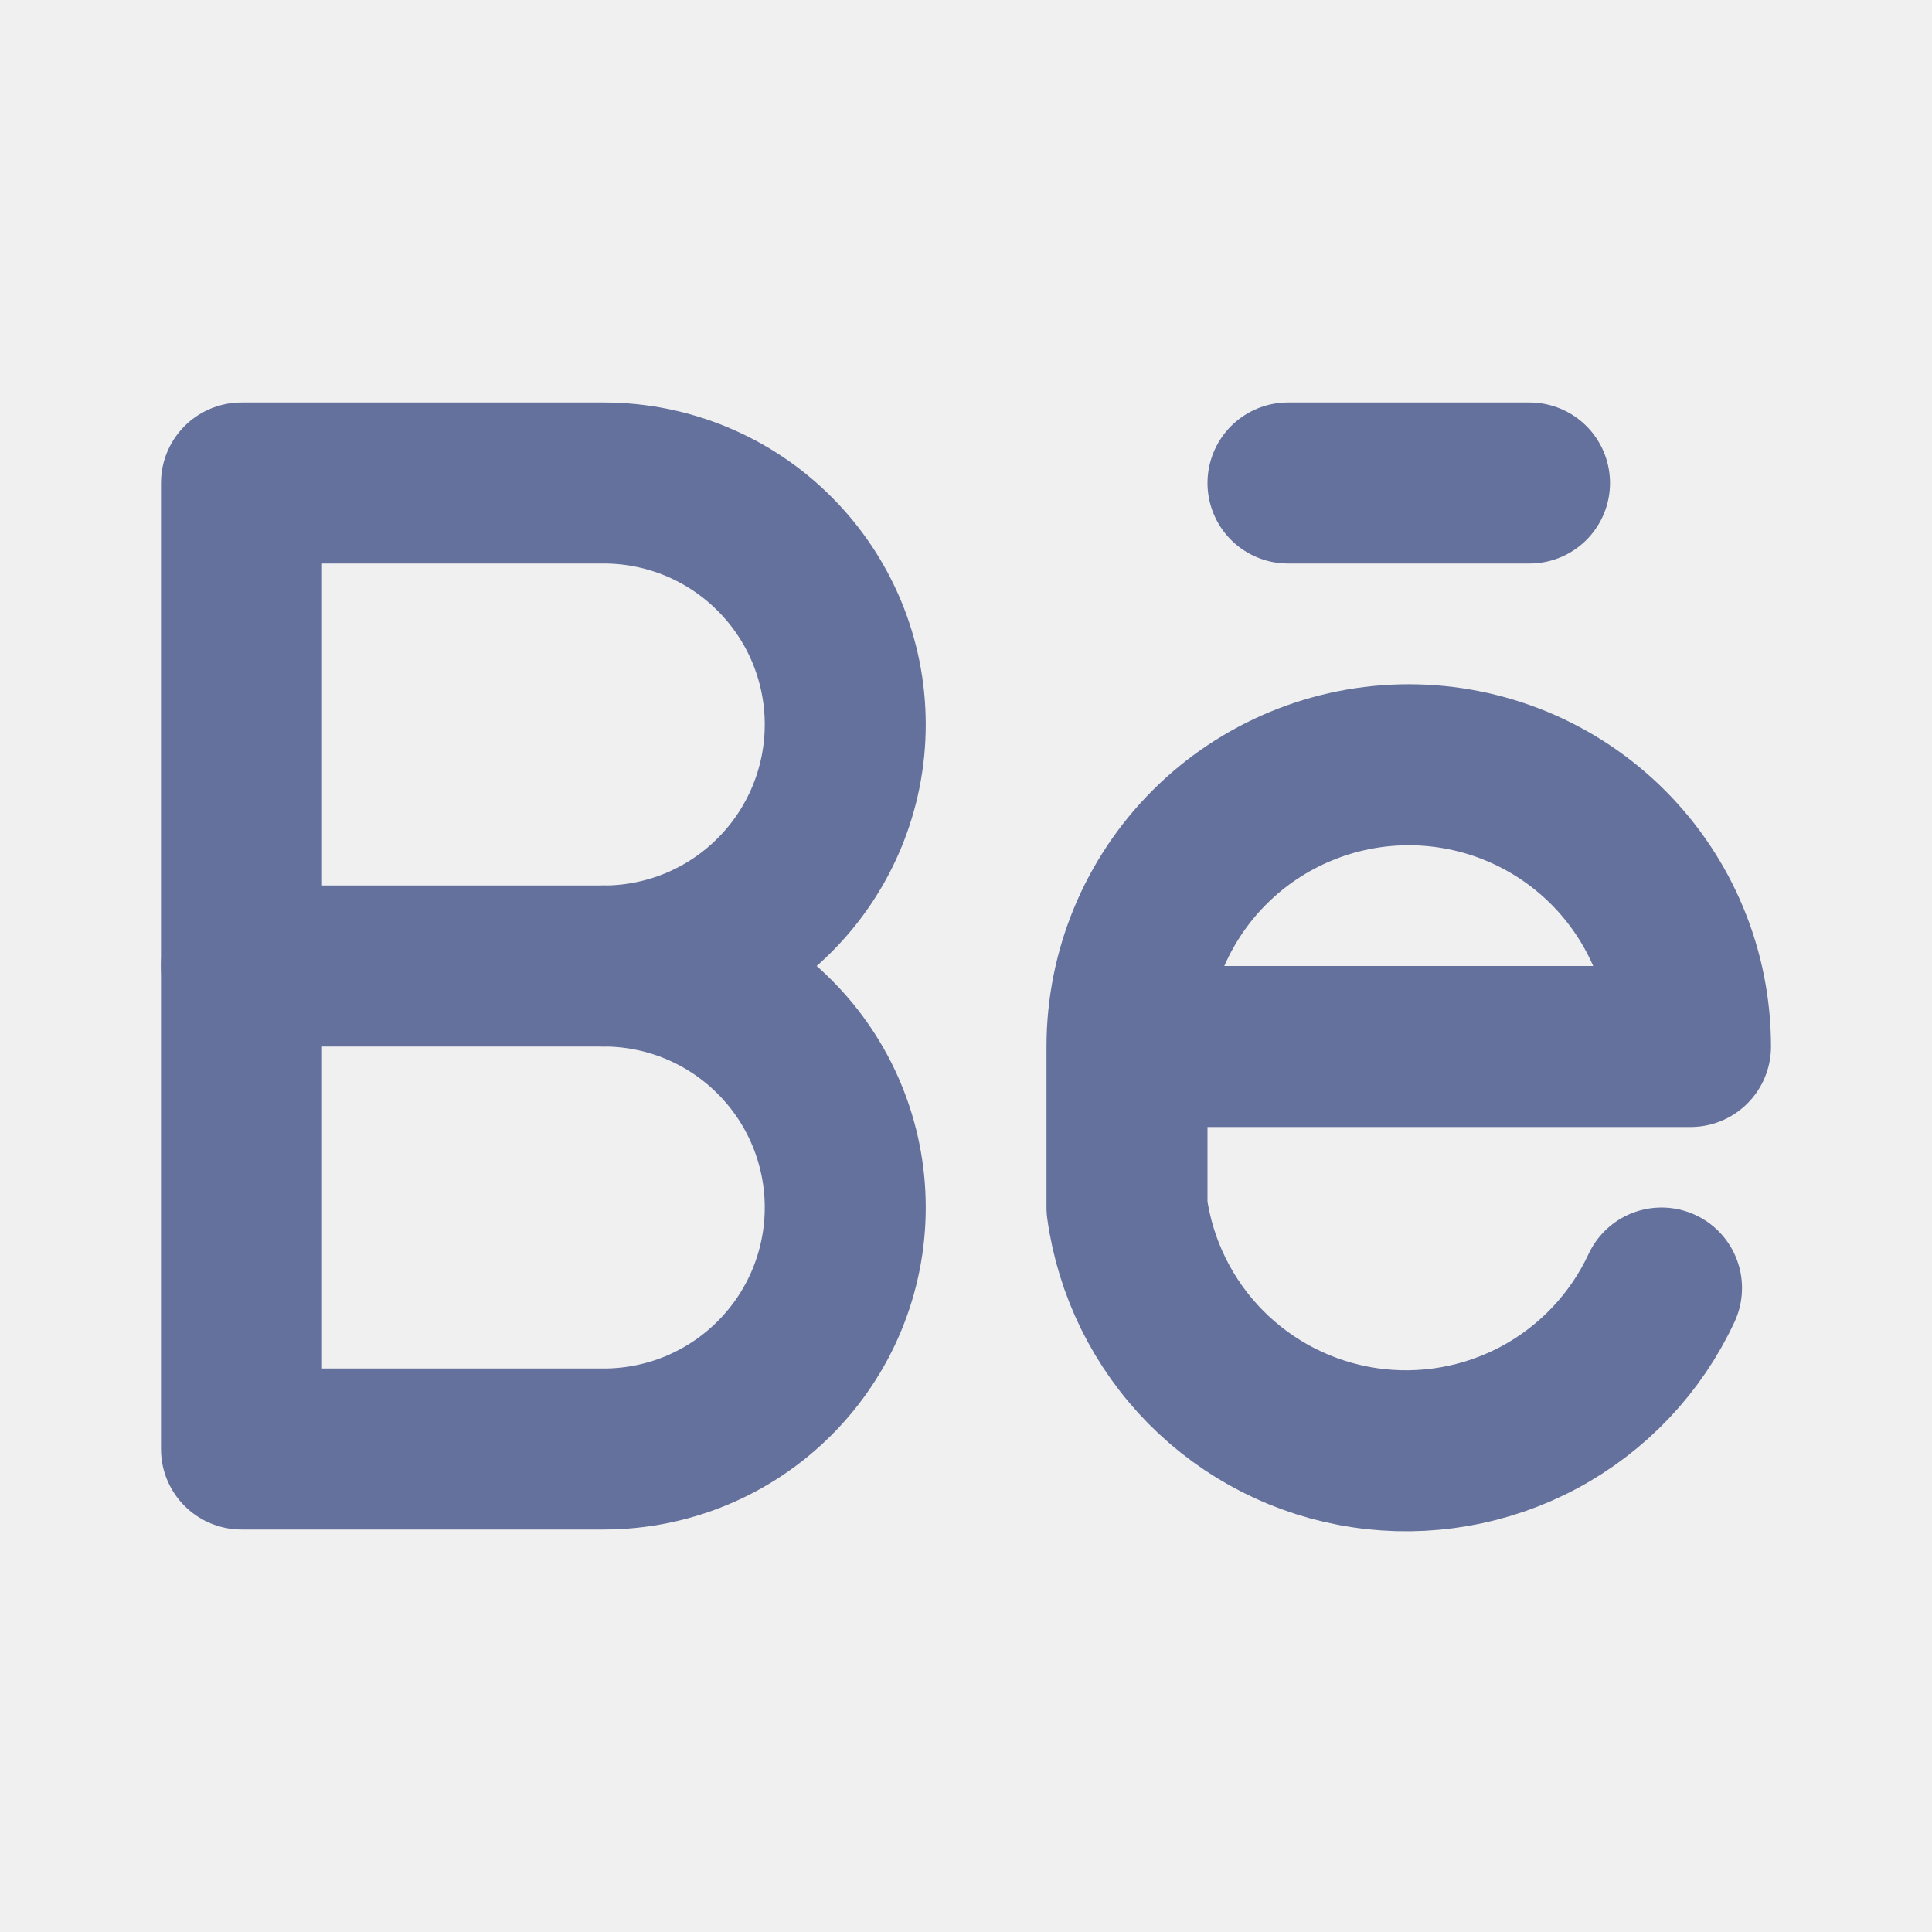
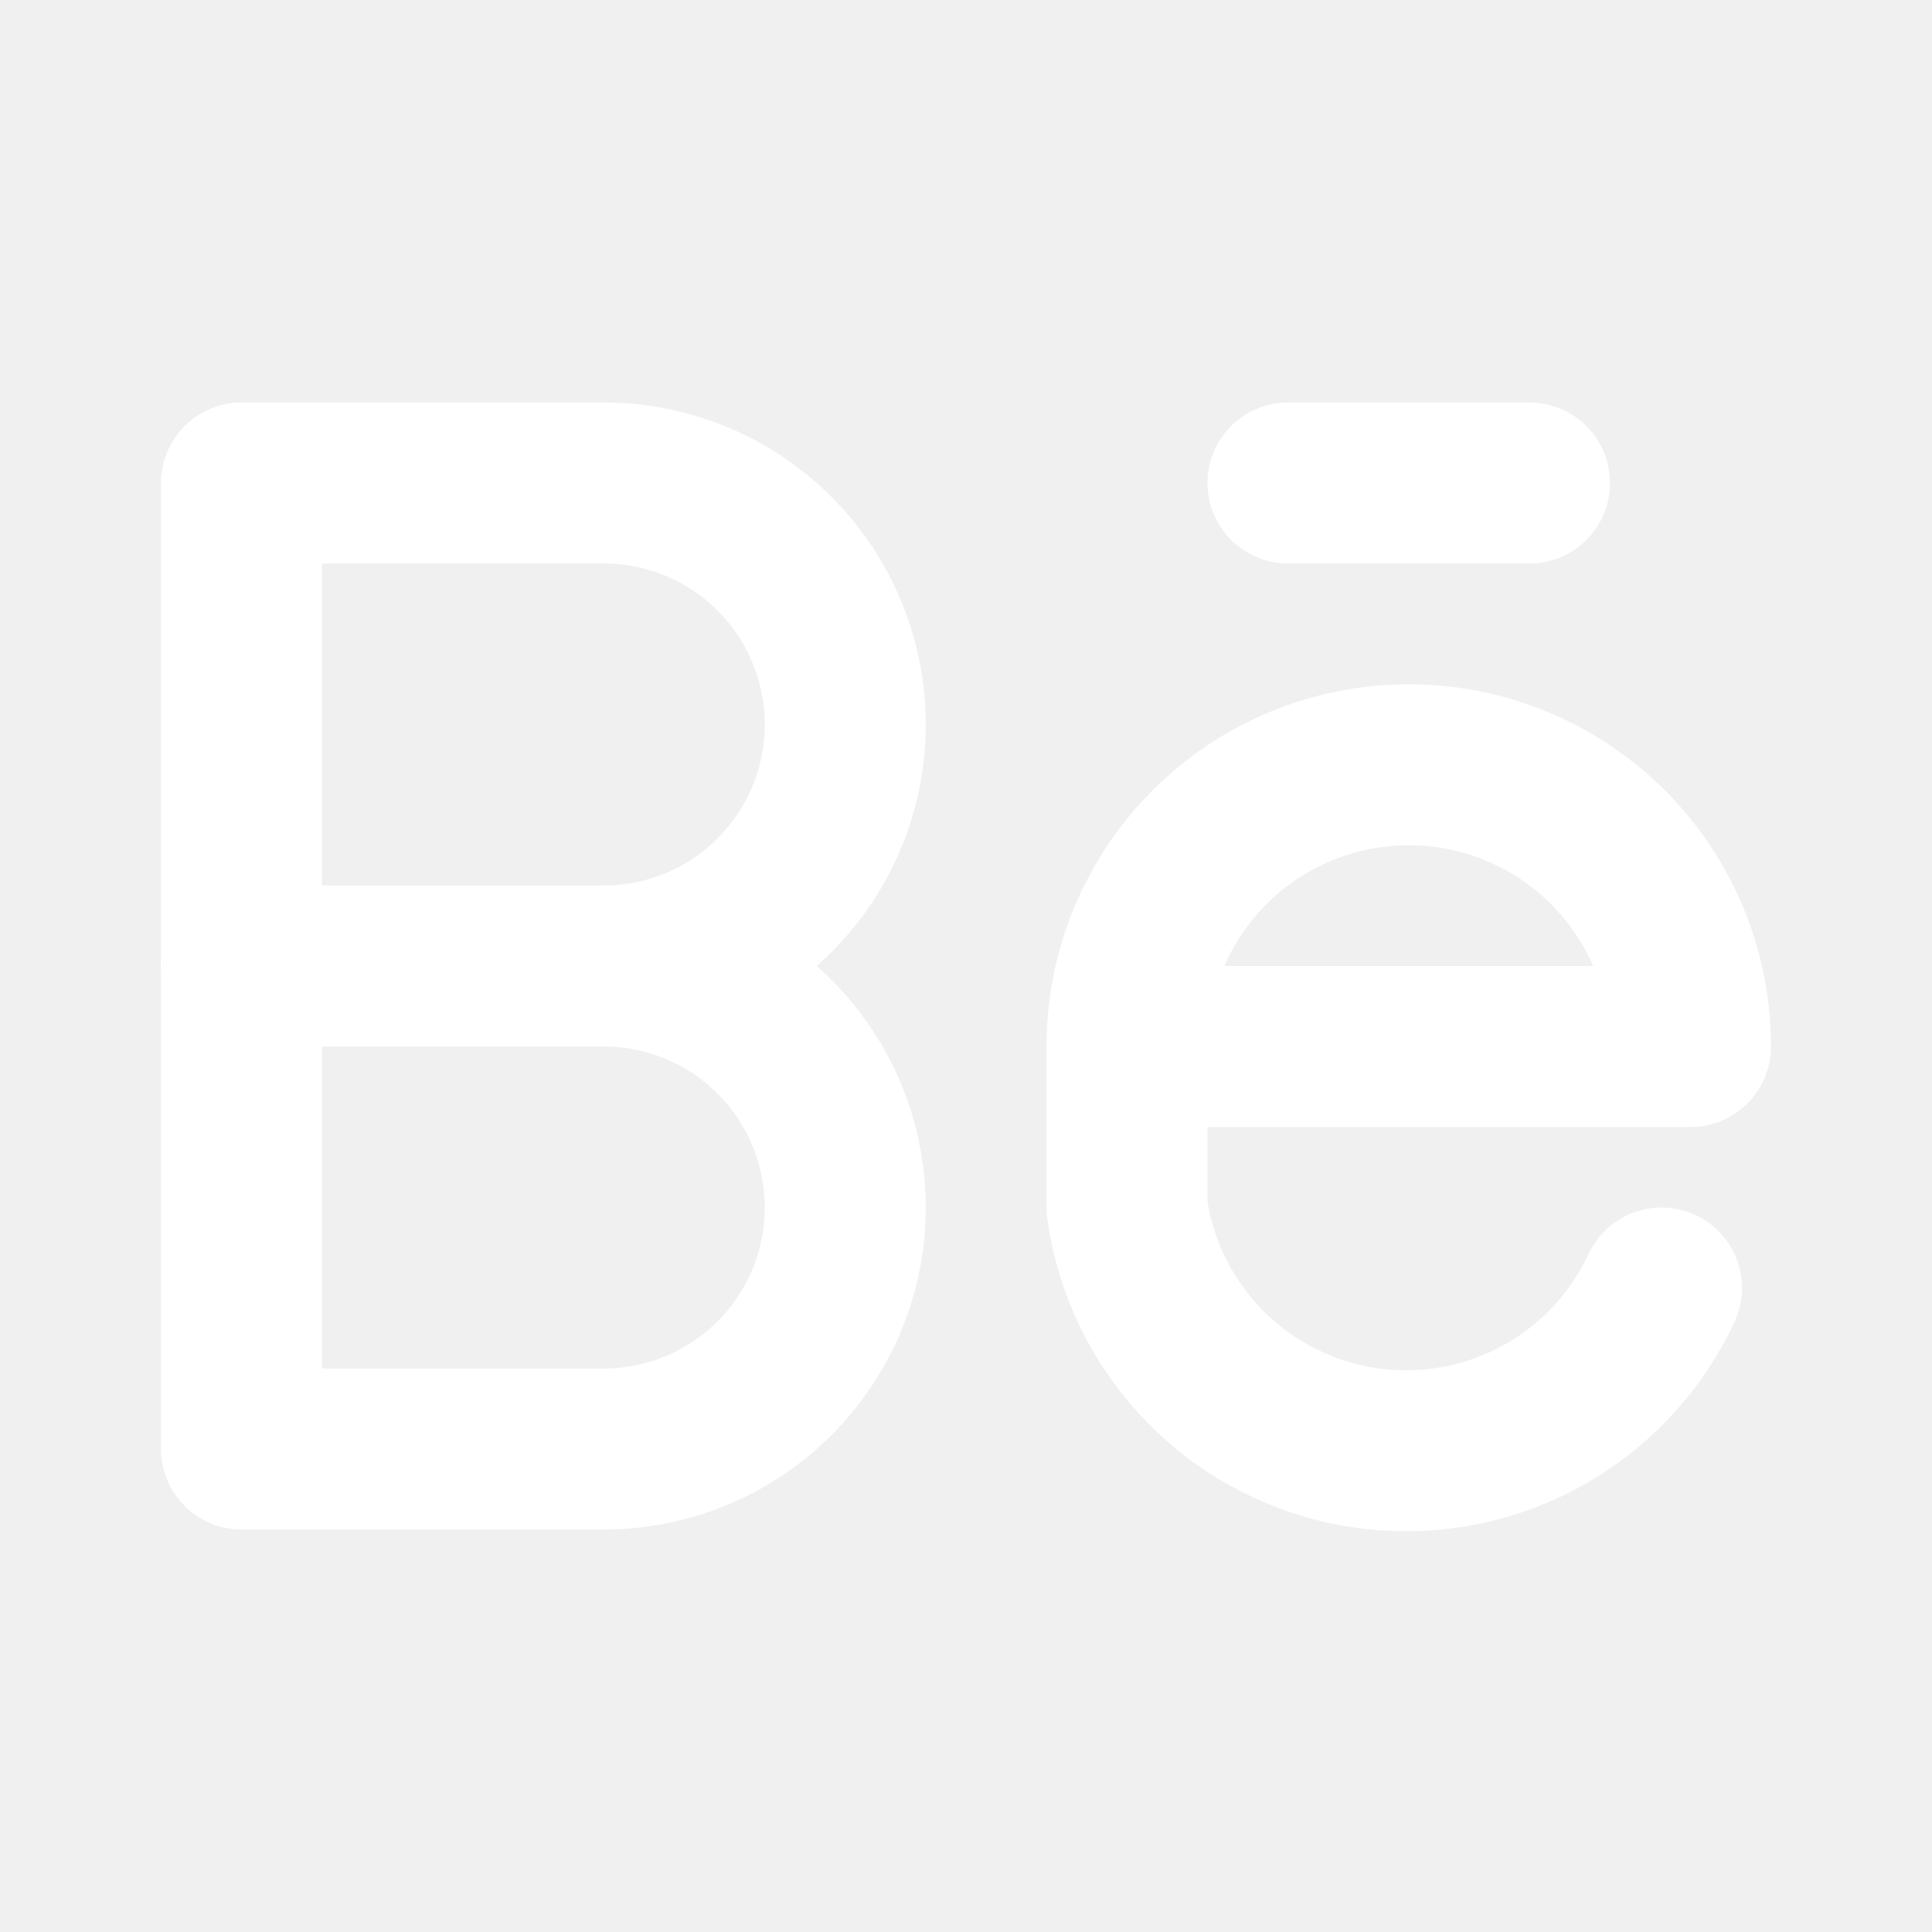
<svg xmlns="http://www.w3.org/2000/svg" width="24" height="24" viewBox="0 0 24 24" fill="none">
  <g clip-path="url(#clip0_77_7160)">
-     <path d="M3 18V6H7.5C8.296 6 9.059 6.316 9.621 6.879C10.184 7.441 10.5 8.204 10.5 9C10.5 9.796 10.184 10.559 9.621 11.121C9.059 11.684 8.296 12 7.5 12C8.296 12 9.059 12.316 9.621 12.879C10.184 13.441 10.5 14.204 10.5 15C10.5 15.796 10.184 16.559 9.621 17.121C9.059 17.684 8.296 18 7.5 18H3Z" stroke="#65719D" stroke-width="2" stroke-linecap="round" stroke-linejoin="round" />
-     <path d="M3 12H7.5" stroke="#65719D" stroke-width="2" stroke-linecap="round" stroke-linejoin="round" />
-     <path d="M14 13H21C21 12.072 20.631 11.181 19.975 10.525C19.319 9.869 18.428 9.5 17.5 9.5C16.572 9.5 15.681 9.869 15.025 10.525C14.369 11.181 14 12.072 14 13ZM14 13V15C14.103 15.749 14.446 16.444 14.977 16.982C15.508 17.519 16.199 17.871 16.946 17.983C17.693 18.096 18.457 17.963 19.123 17.606C19.789 17.248 20.321 16.685 20.64 16" stroke="#65719D" stroke-width="2" stroke-linecap="round" stroke-linejoin="round" />
-     <path d="M16 6H19" stroke="#65719D" stroke-width="2" stroke-linecap="round" stroke-linejoin="round" />
+     <path d="M3 18V6H7.5C8.296 6 9.059 6.316 9.621 6.879C10.184 7.441 10.5 8.204 10.5 9C10.5 9.796 10.184 10.559 9.621 11.121C9.059 11.684 8.296 12 7.5 12C8.296 12 9.059 12.316 9.621 12.879C10.184 13.441 10.5 14.204 10.5 15C10.5 15.796 10.184 16.559 9.621 17.121C9.059 17.684 8.296 18 7.5 18H3Z" stroke="#FFFFFF" stroke-width="2" stroke-linecap="round" stroke-linejoin="round" />
+     <path d="M3 12H7.5" stroke="#FFFFFF" stroke-width="2" stroke-linecap="round" stroke-linejoin="round" />
+     <path d="M14 13H21C21 12.072 20.631 11.181 19.975 10.525C19.319 9.869 18.428 9.5 17.5 9.5C16.572 9.5 15.681 9.869 15.025 10.525C14.369 11.181 14 12.072 14 13ZM14 13V15C14.103 15.749 14.446 16.444 14.977 16.982C15.508 17.519 16.199 17.871 16.946 17.983C17.693 18.096 18.457 17.963 19.123 17.606C19.789 17.248 20.321 16.685 20.64 16" stroke="#FFFFFF" stroke-width="2" stroke-linecap="round" stroke-linejoin="round" />
+     <path d="M16 6H19" stroke="#FFFFFF" stroke-width="2" stroke-linecap="round" stroke-linejoin="round" />
  </g>
  <defs>
    <clipPath id="clip0_77_7160">
      <rect width="24" height="24" fill="white" />
    </clipPath>
  </defs>
</svg>
